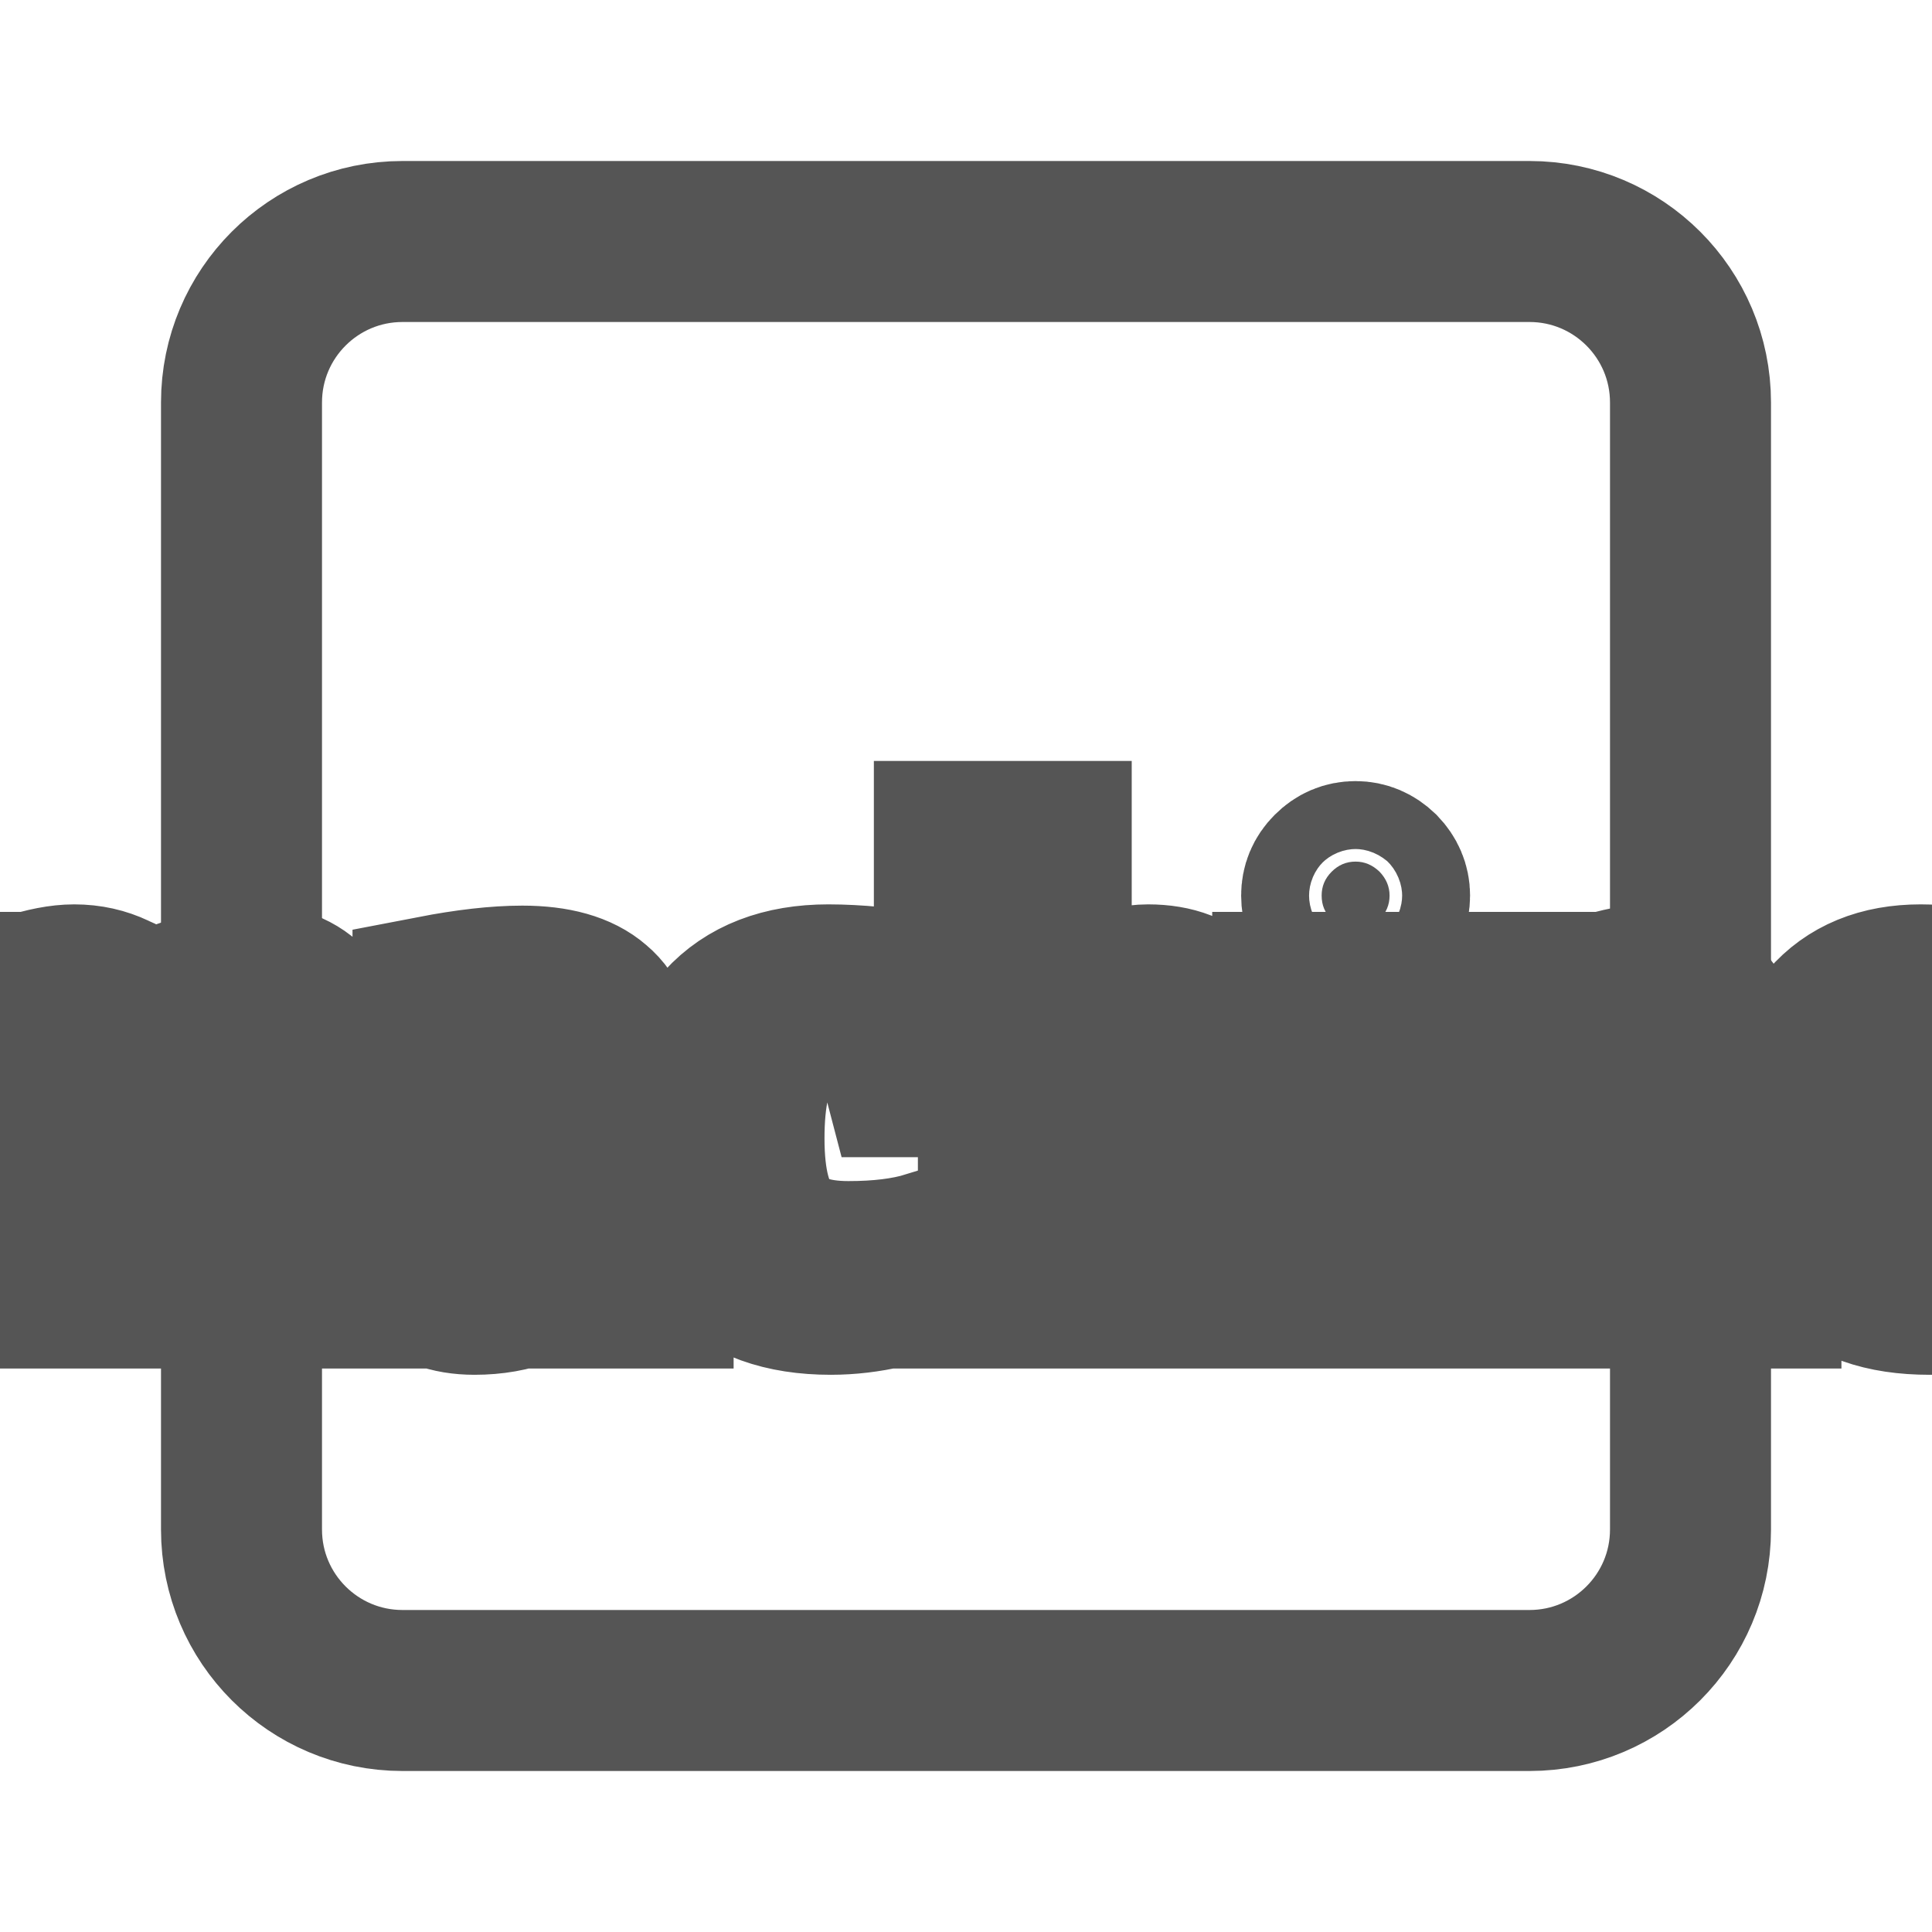
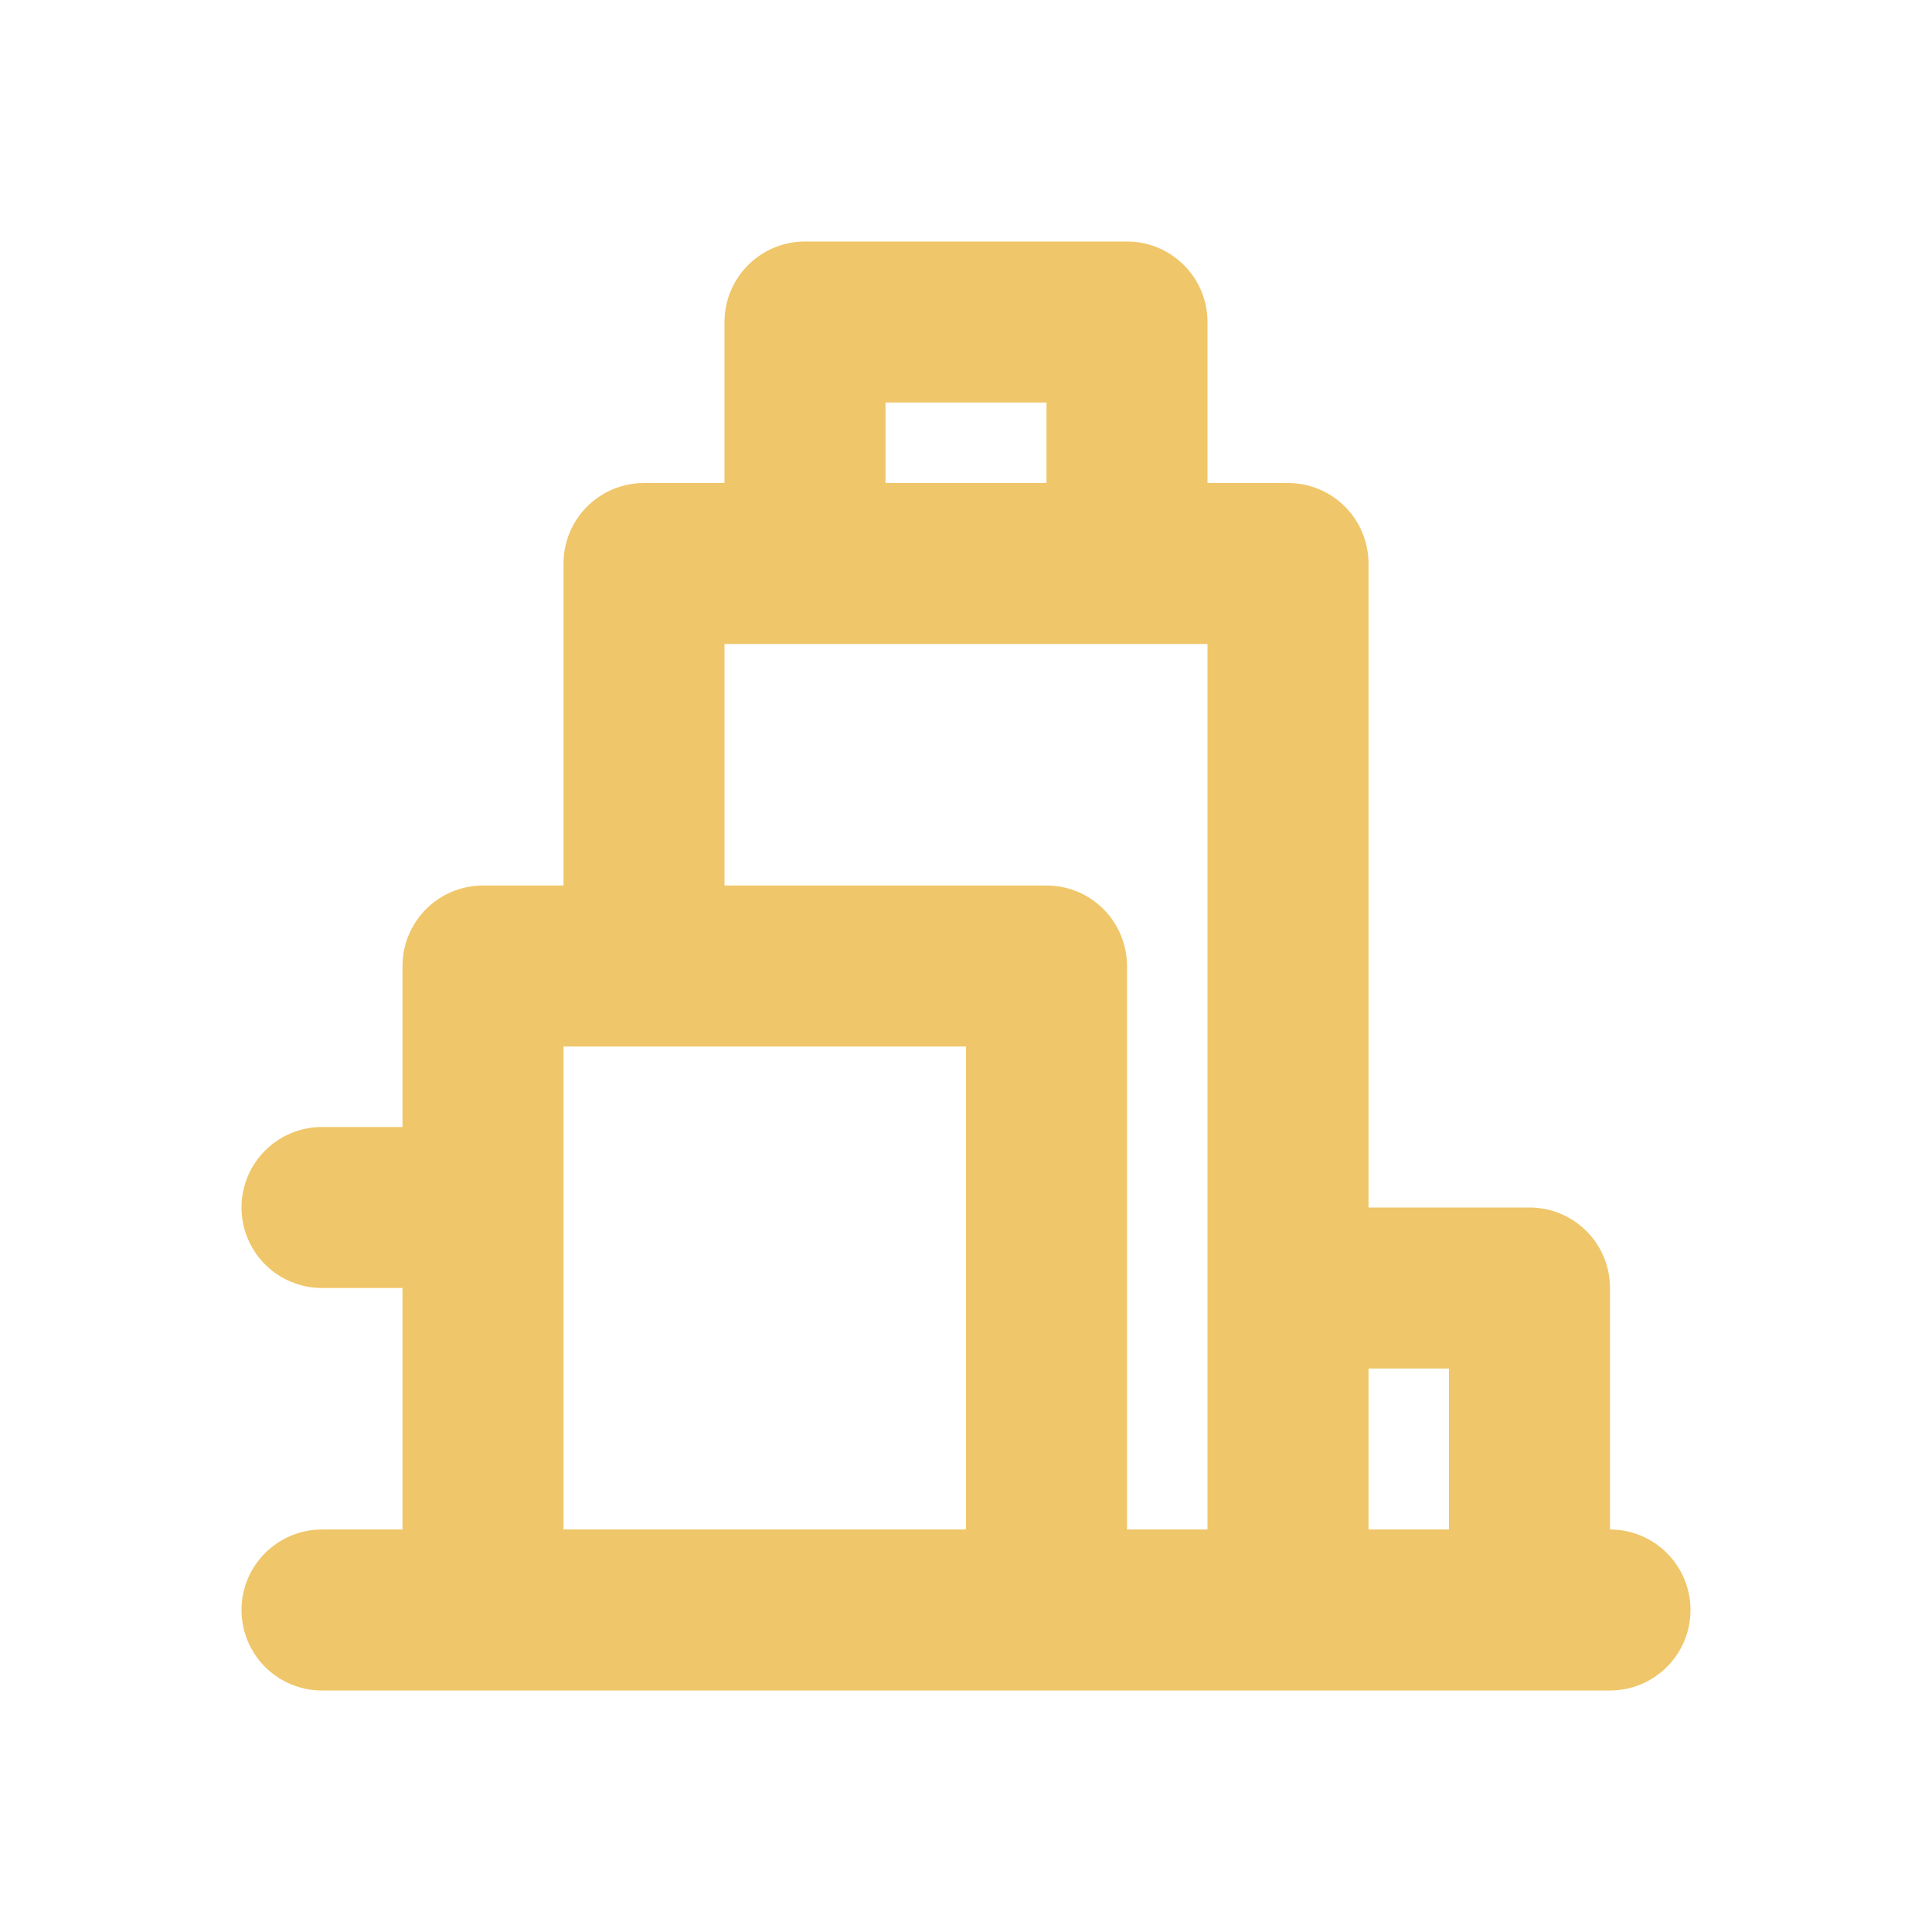
<svg xmlns="http://www.w3.org/2000/svg" viewBox="0 0 24 24" fill="none" stroke="#555" stroke-width="2">
-   <rect x="3" y="3" width="18" height="18" rx="2" />
-   <text x="12" y="16" font-size="8" text-anchor="middle" fill="#555">machine</text>
+   <path stroke="#F0C66A" stroke-linecap="round" stroke-linejoin="round" d="M4 20h16M6 20v-8h7v8M8 12V7h8v13M10 7V4h4v3M16 16h3v4M4 15h2" />
</svg>
